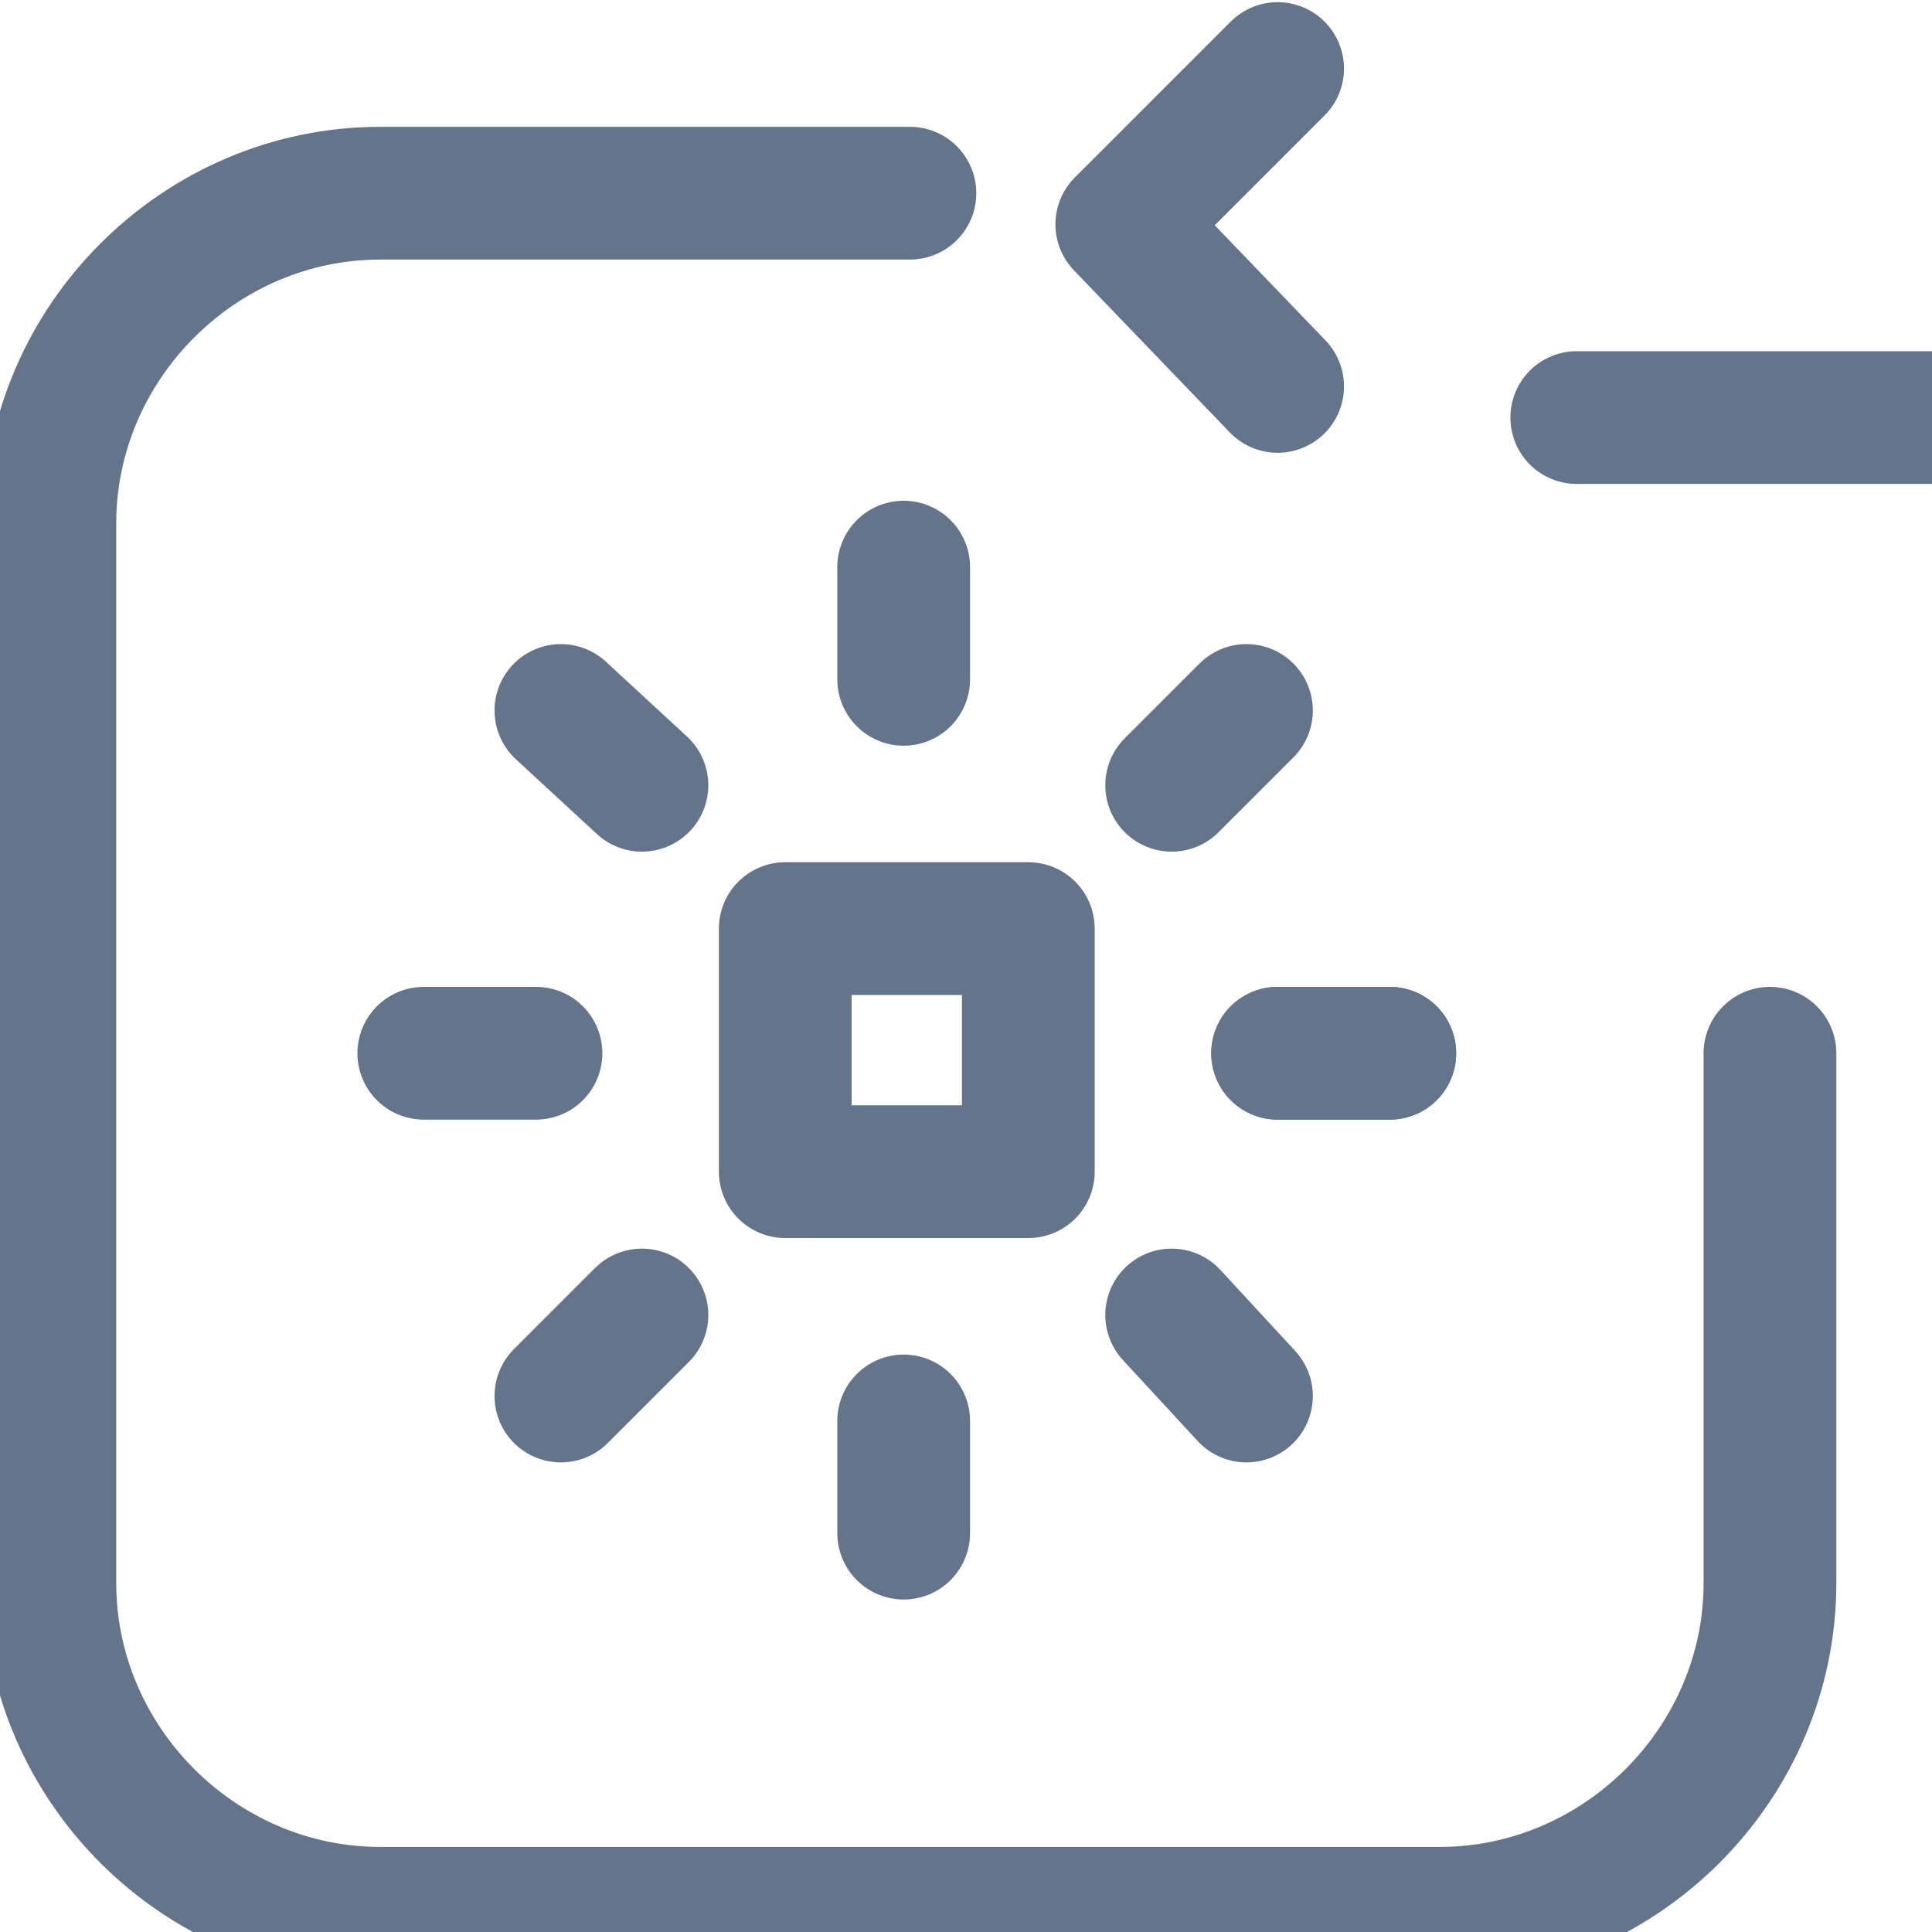
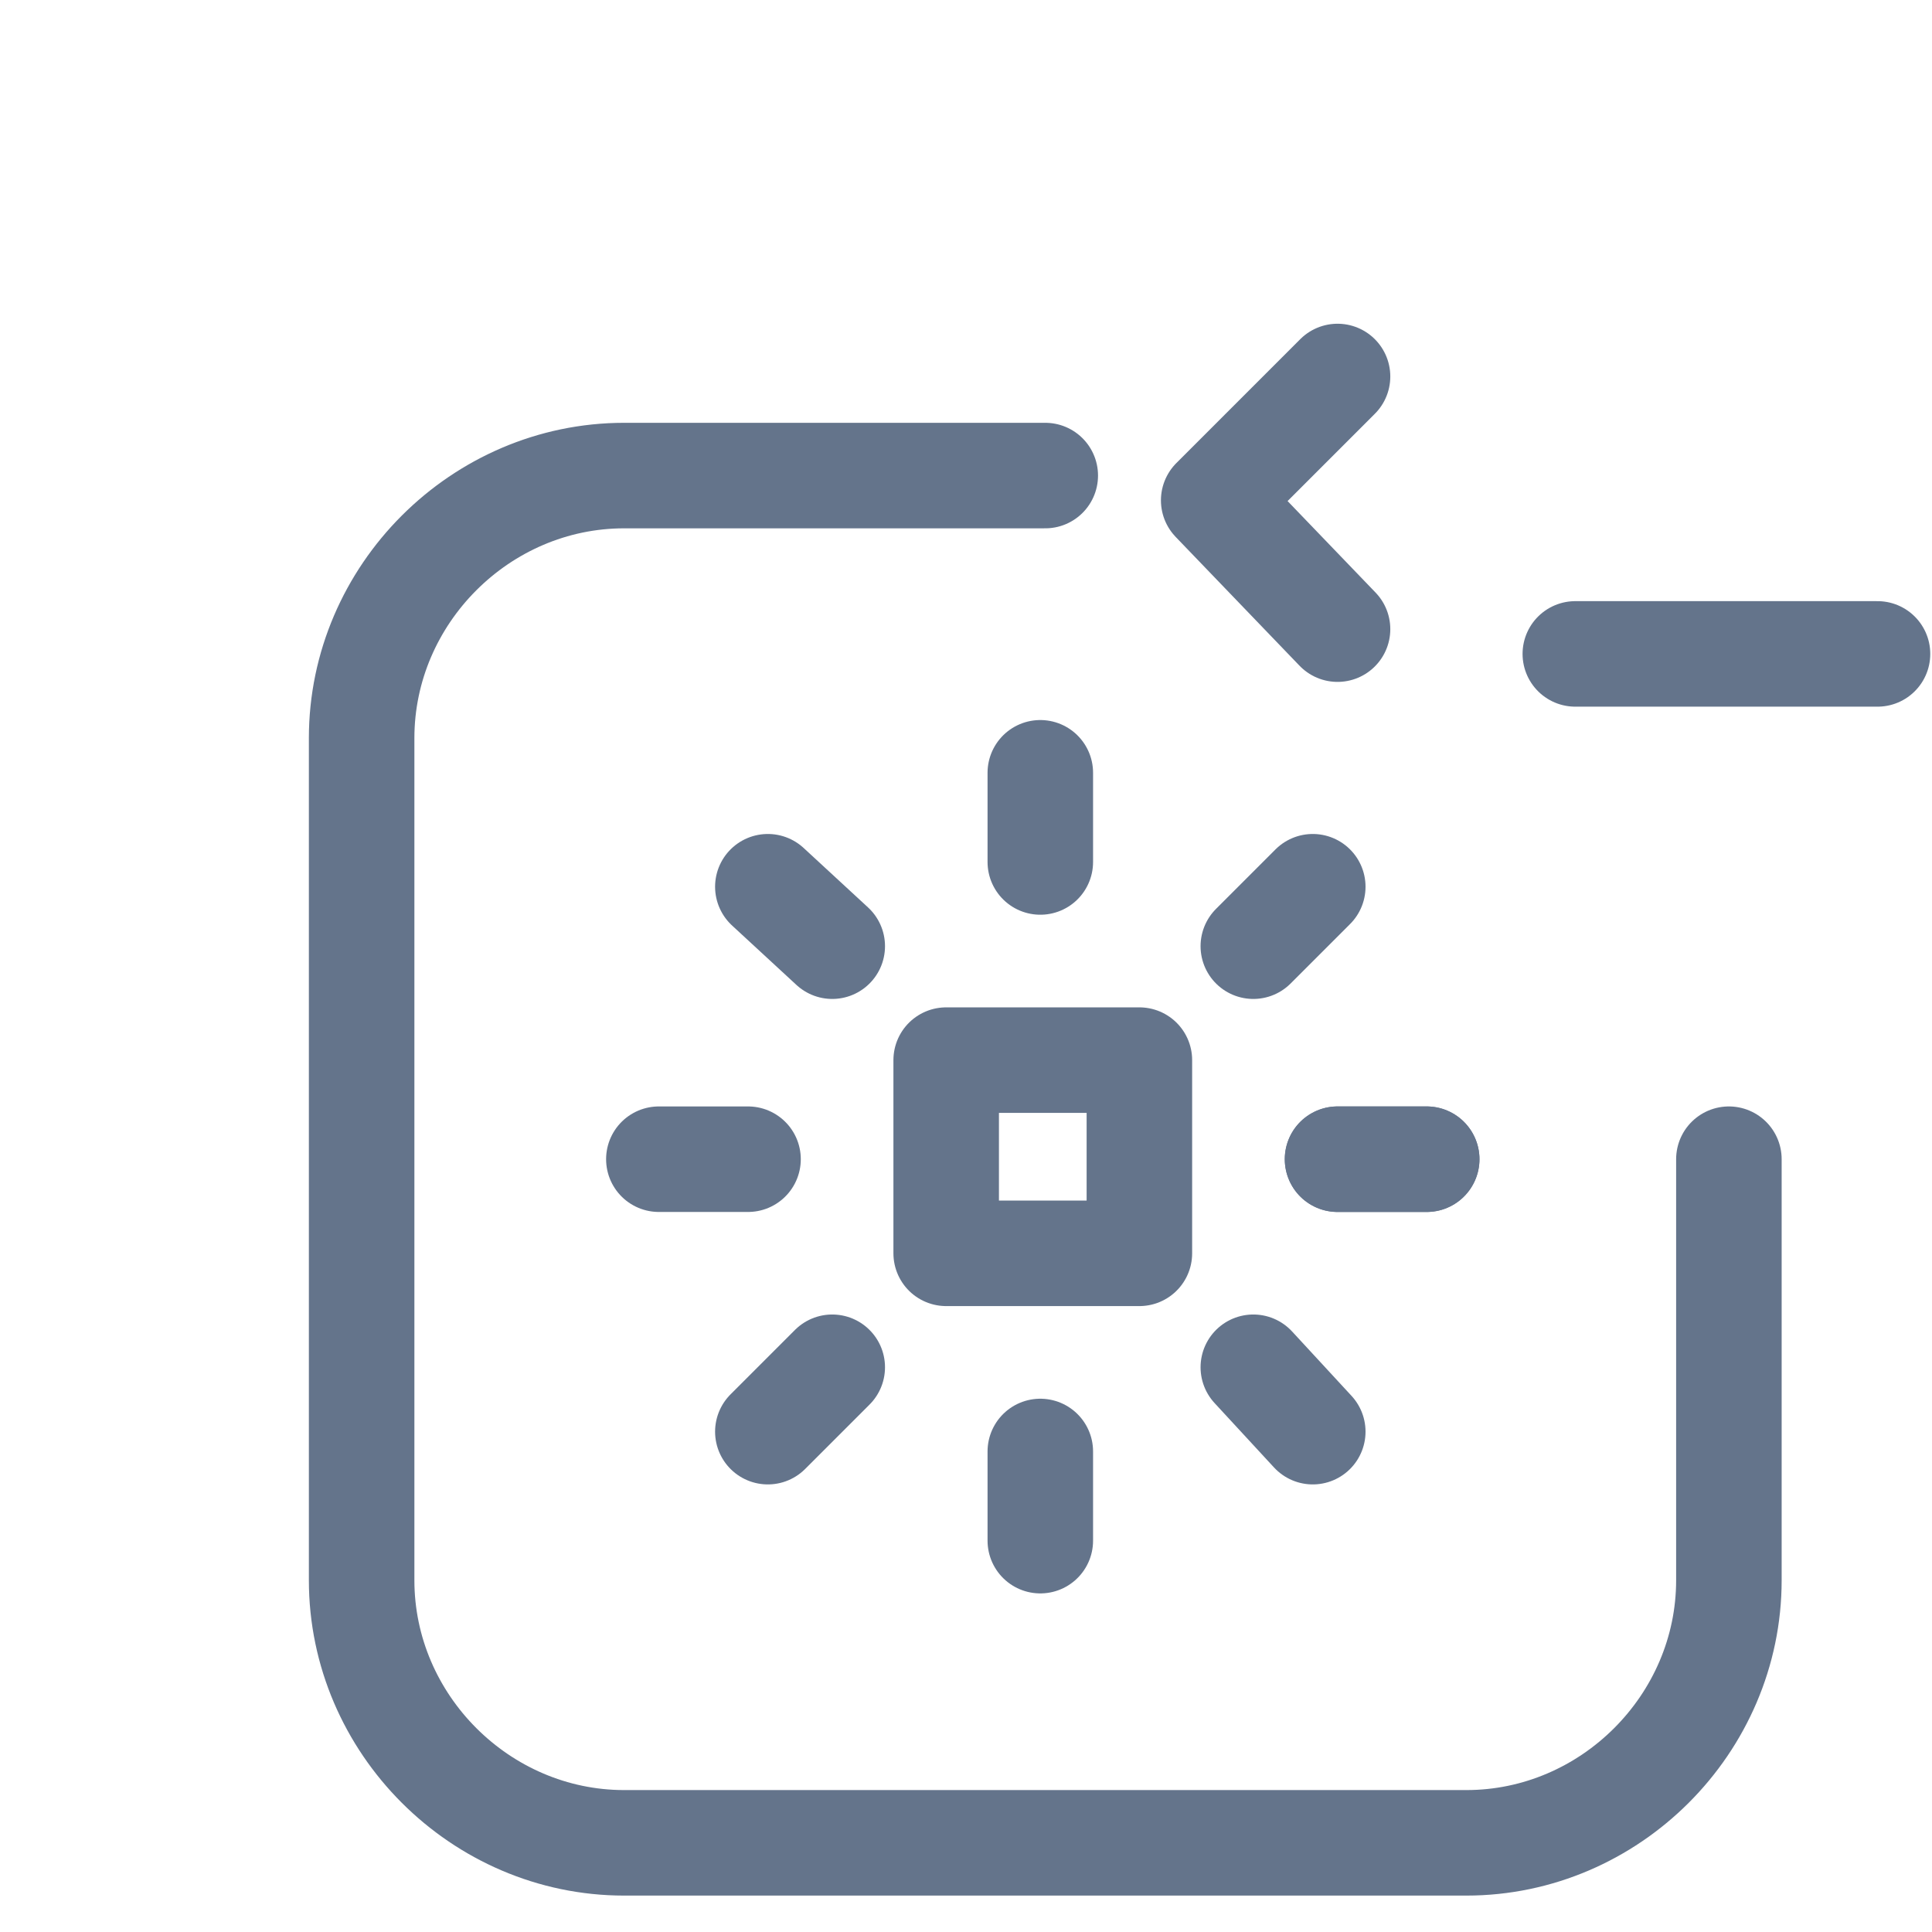
- <svg xmlns="http://www.w3.org/2000/svg" viewBox="750 143 31 31" width="30.6" height="30.6">
+ <svg xmlns="http://www.w3.org/2000/svg" viewBox="743.5 136.5 39 39" width="36" height="36">
  <path fill="none" stroke="#64748B" stroke-width="2.13" stroke-linecap="round" stroke-linejoin="round" d="M778.4,159.9v8.5c0,2.9-2.4,5.3-5.3,5.3h-17c-2.9,0-5.3-2.4-5.3-5.3v-17c0-2.9,2.4-5.3,5.3-5.3h8.5" />
  <rect x="762.6" y="157.9" fill="none" stroke="#64748B" stroke-width="2.13" stroke-linecap="round" stroke-linejoin="round" width="3.9" height="3.9" />
  <line x1="770.5" y1="159.9" x2="772.3" y2="159.9" fill="none" stroke="#64748B" stroke-width="2.13" stroke-linecap="round" stroke-linejoin="round" />
  <line x1="768.8" y1="155.6" x2="770" y2="154.4" fill="none" stroke="#64748B" stroke-width="2.13" stroke-linecap="round" stroke-linejoin="round" />
  <line x1="764.5" y1="153.9" x2="764.5" y2="152.1" fill="none" stroke="#64748B" stroke-width="2.13" stroke-linecap="round" stroke-linejoin="round" />
  <line x1="760.3" y1="155.6" x2="759" y2="154.4" fill="none" stroke="#64748B" stroke-width="2.13" stroke-linecap="round" stroke-linejoin="round" />
  <line x1="758.6" y1="159.9" x2="756.8" y2="159.9" fill="none" stroke="#64748B" stroke-width="2.13" stroke-linecap="round" stroke-linejoin="round" />
  <line x1="760.3" y1="164.1" x2="759" y2="165.4" fill="none" stroke="#64748B" stroke-width="2.13" stroke-linecap="round" stroke-linejoin="round" />
  <line x1="764.5" y1="165.8" x2="764.5" y2="167.6" fill="none" stroke="#64748B" stroke-width="2.13" stroke-linecap="round" stroke-linejoin="round" />
  <line x1="768.8" y1="164.1" x2="770" y2="165.4" fill="none" stroke="#64748B" stroke-width="2.13" stroke-linecap="round" stroke-linejoin="round" />
  <line x1="770.5" y1="159.9" x2="772.3" y2="159.9" fill="none" stroke="#64748B" stroke-width="2.13" stroke-linecap="round" stroke-linejoin="round" />
  <line x1="781.4" y1="149.7" x2="775.3" y2="149.7" fill="none" stroke="#64748B" stroke-width="2.13" stroke-linecap="round" stroke-linejoin="round" />
  <polyline fill="none" stroke="#64748B" stroke-width="2.13" stroke-linecap="round" stroke-linejoin="round" points="770.5,149.2 768,146.6 770.5,144.1" />
</svg>
